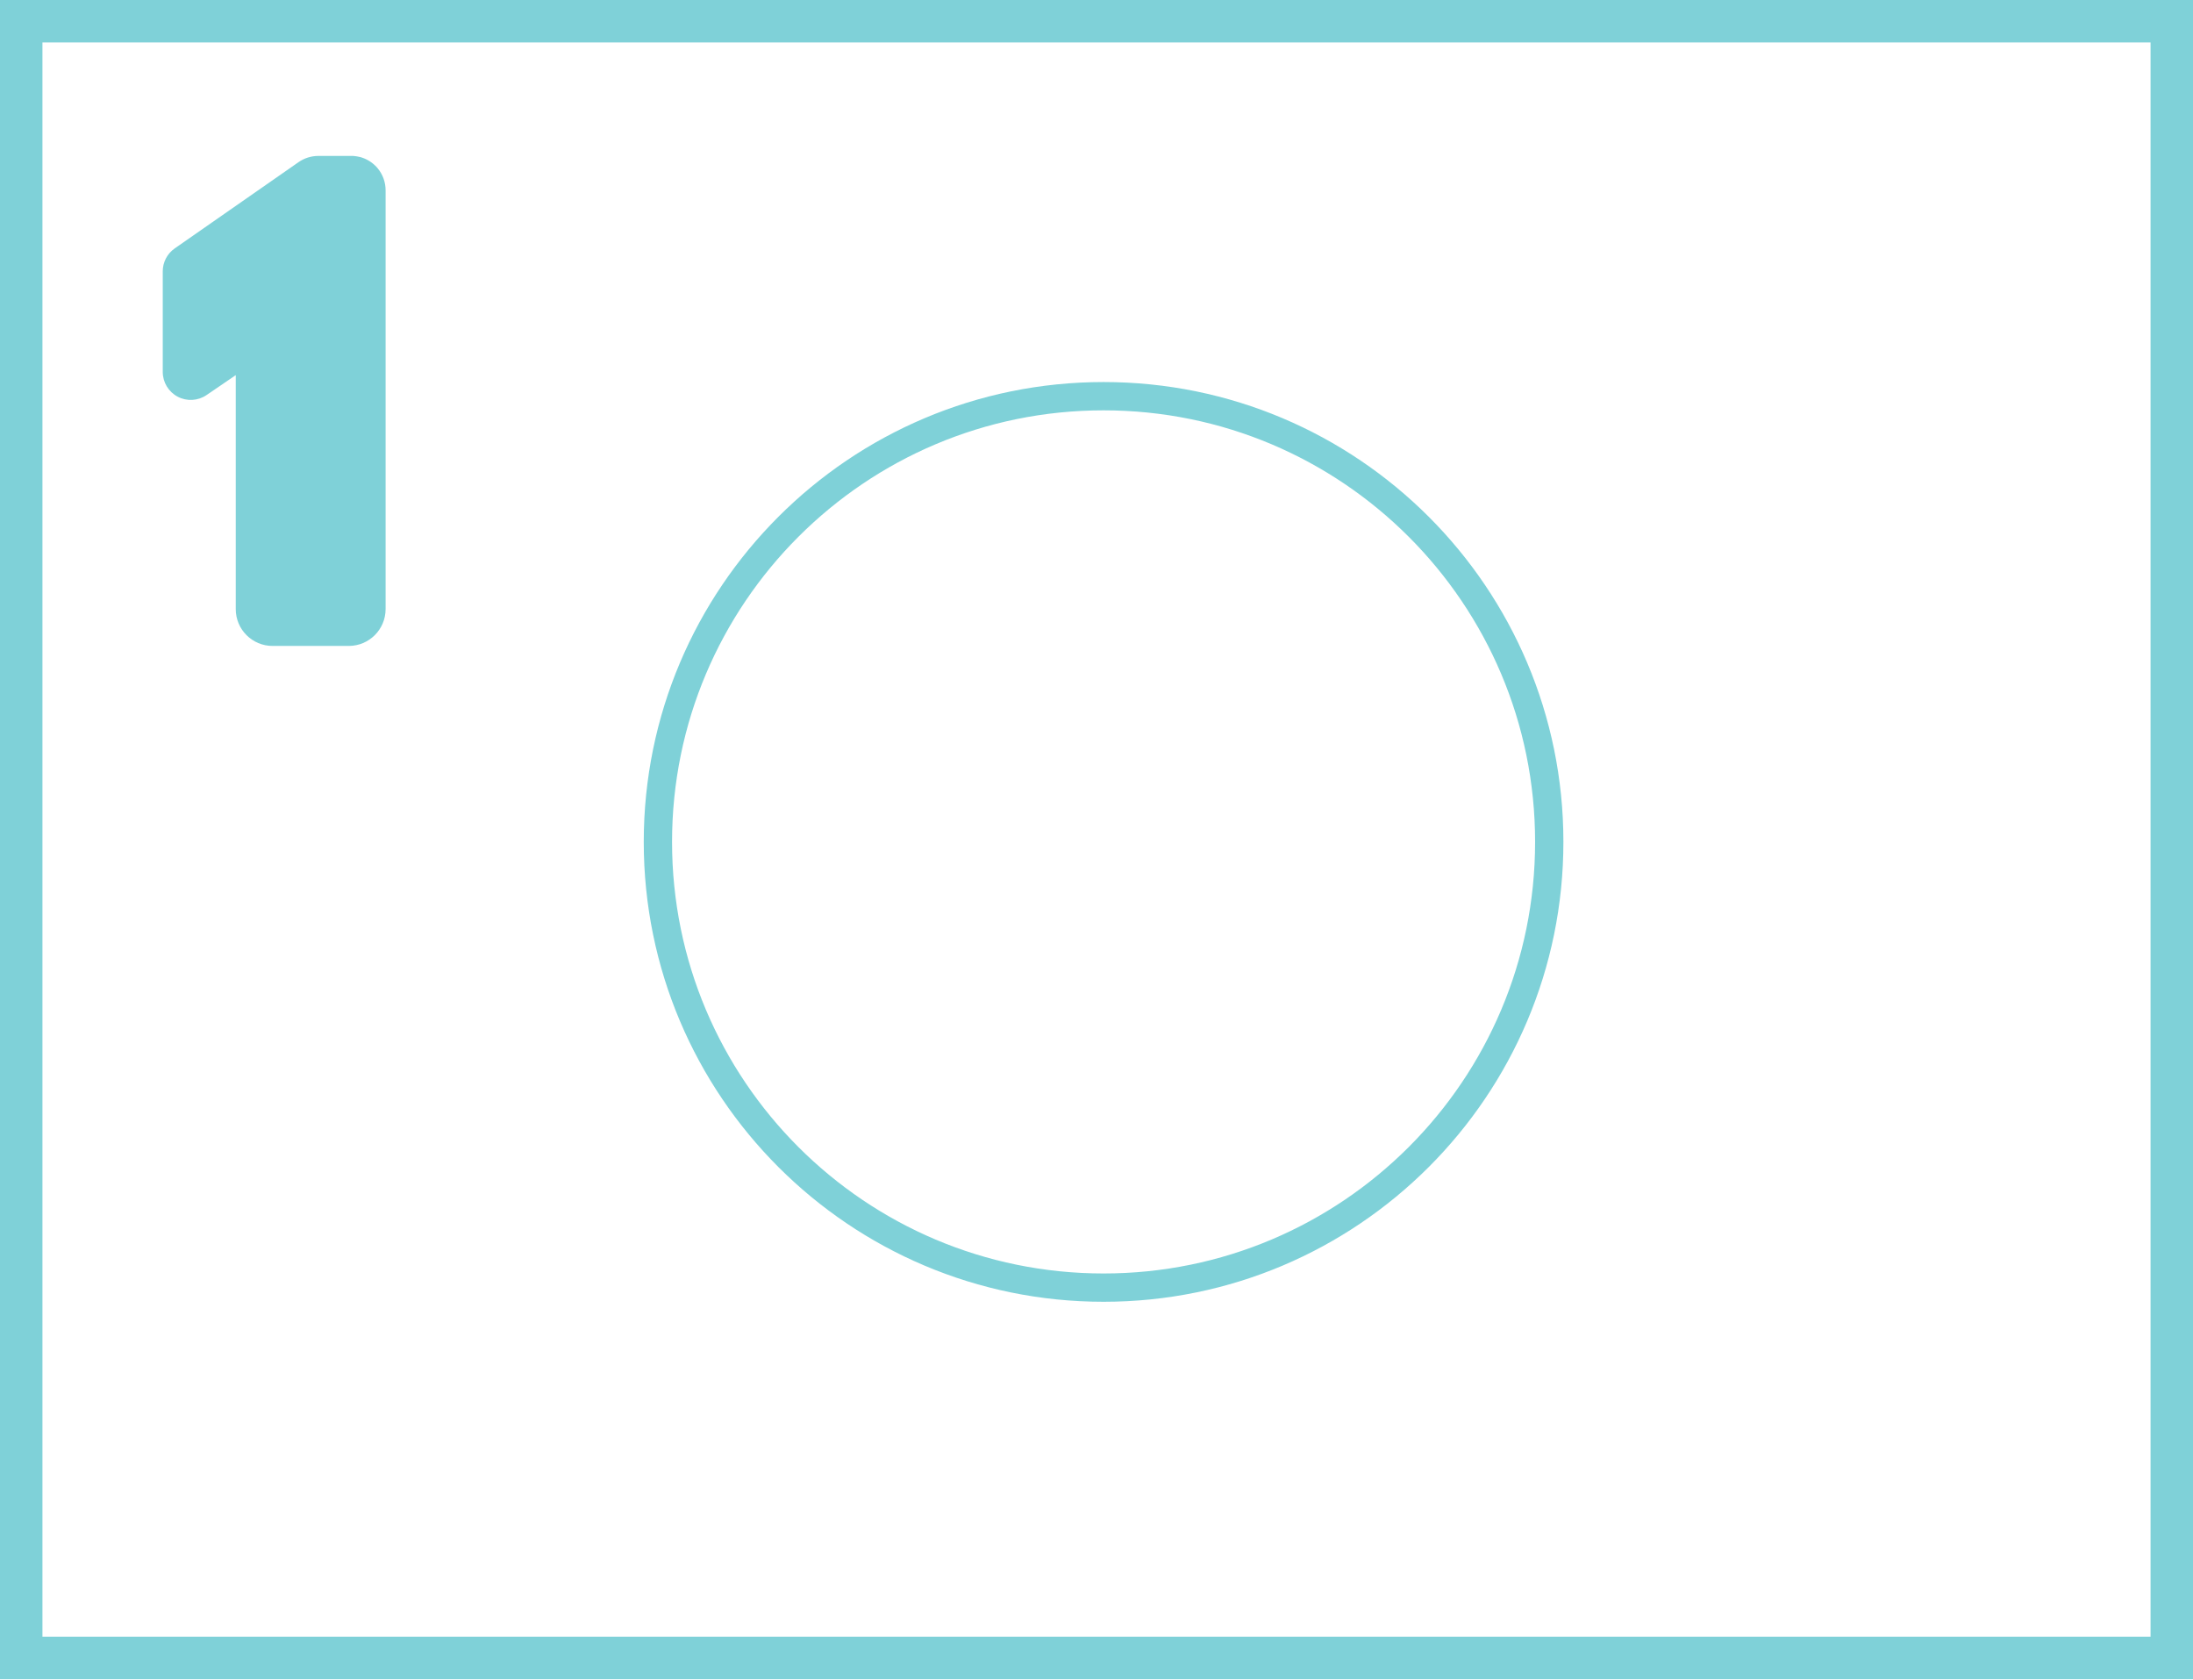
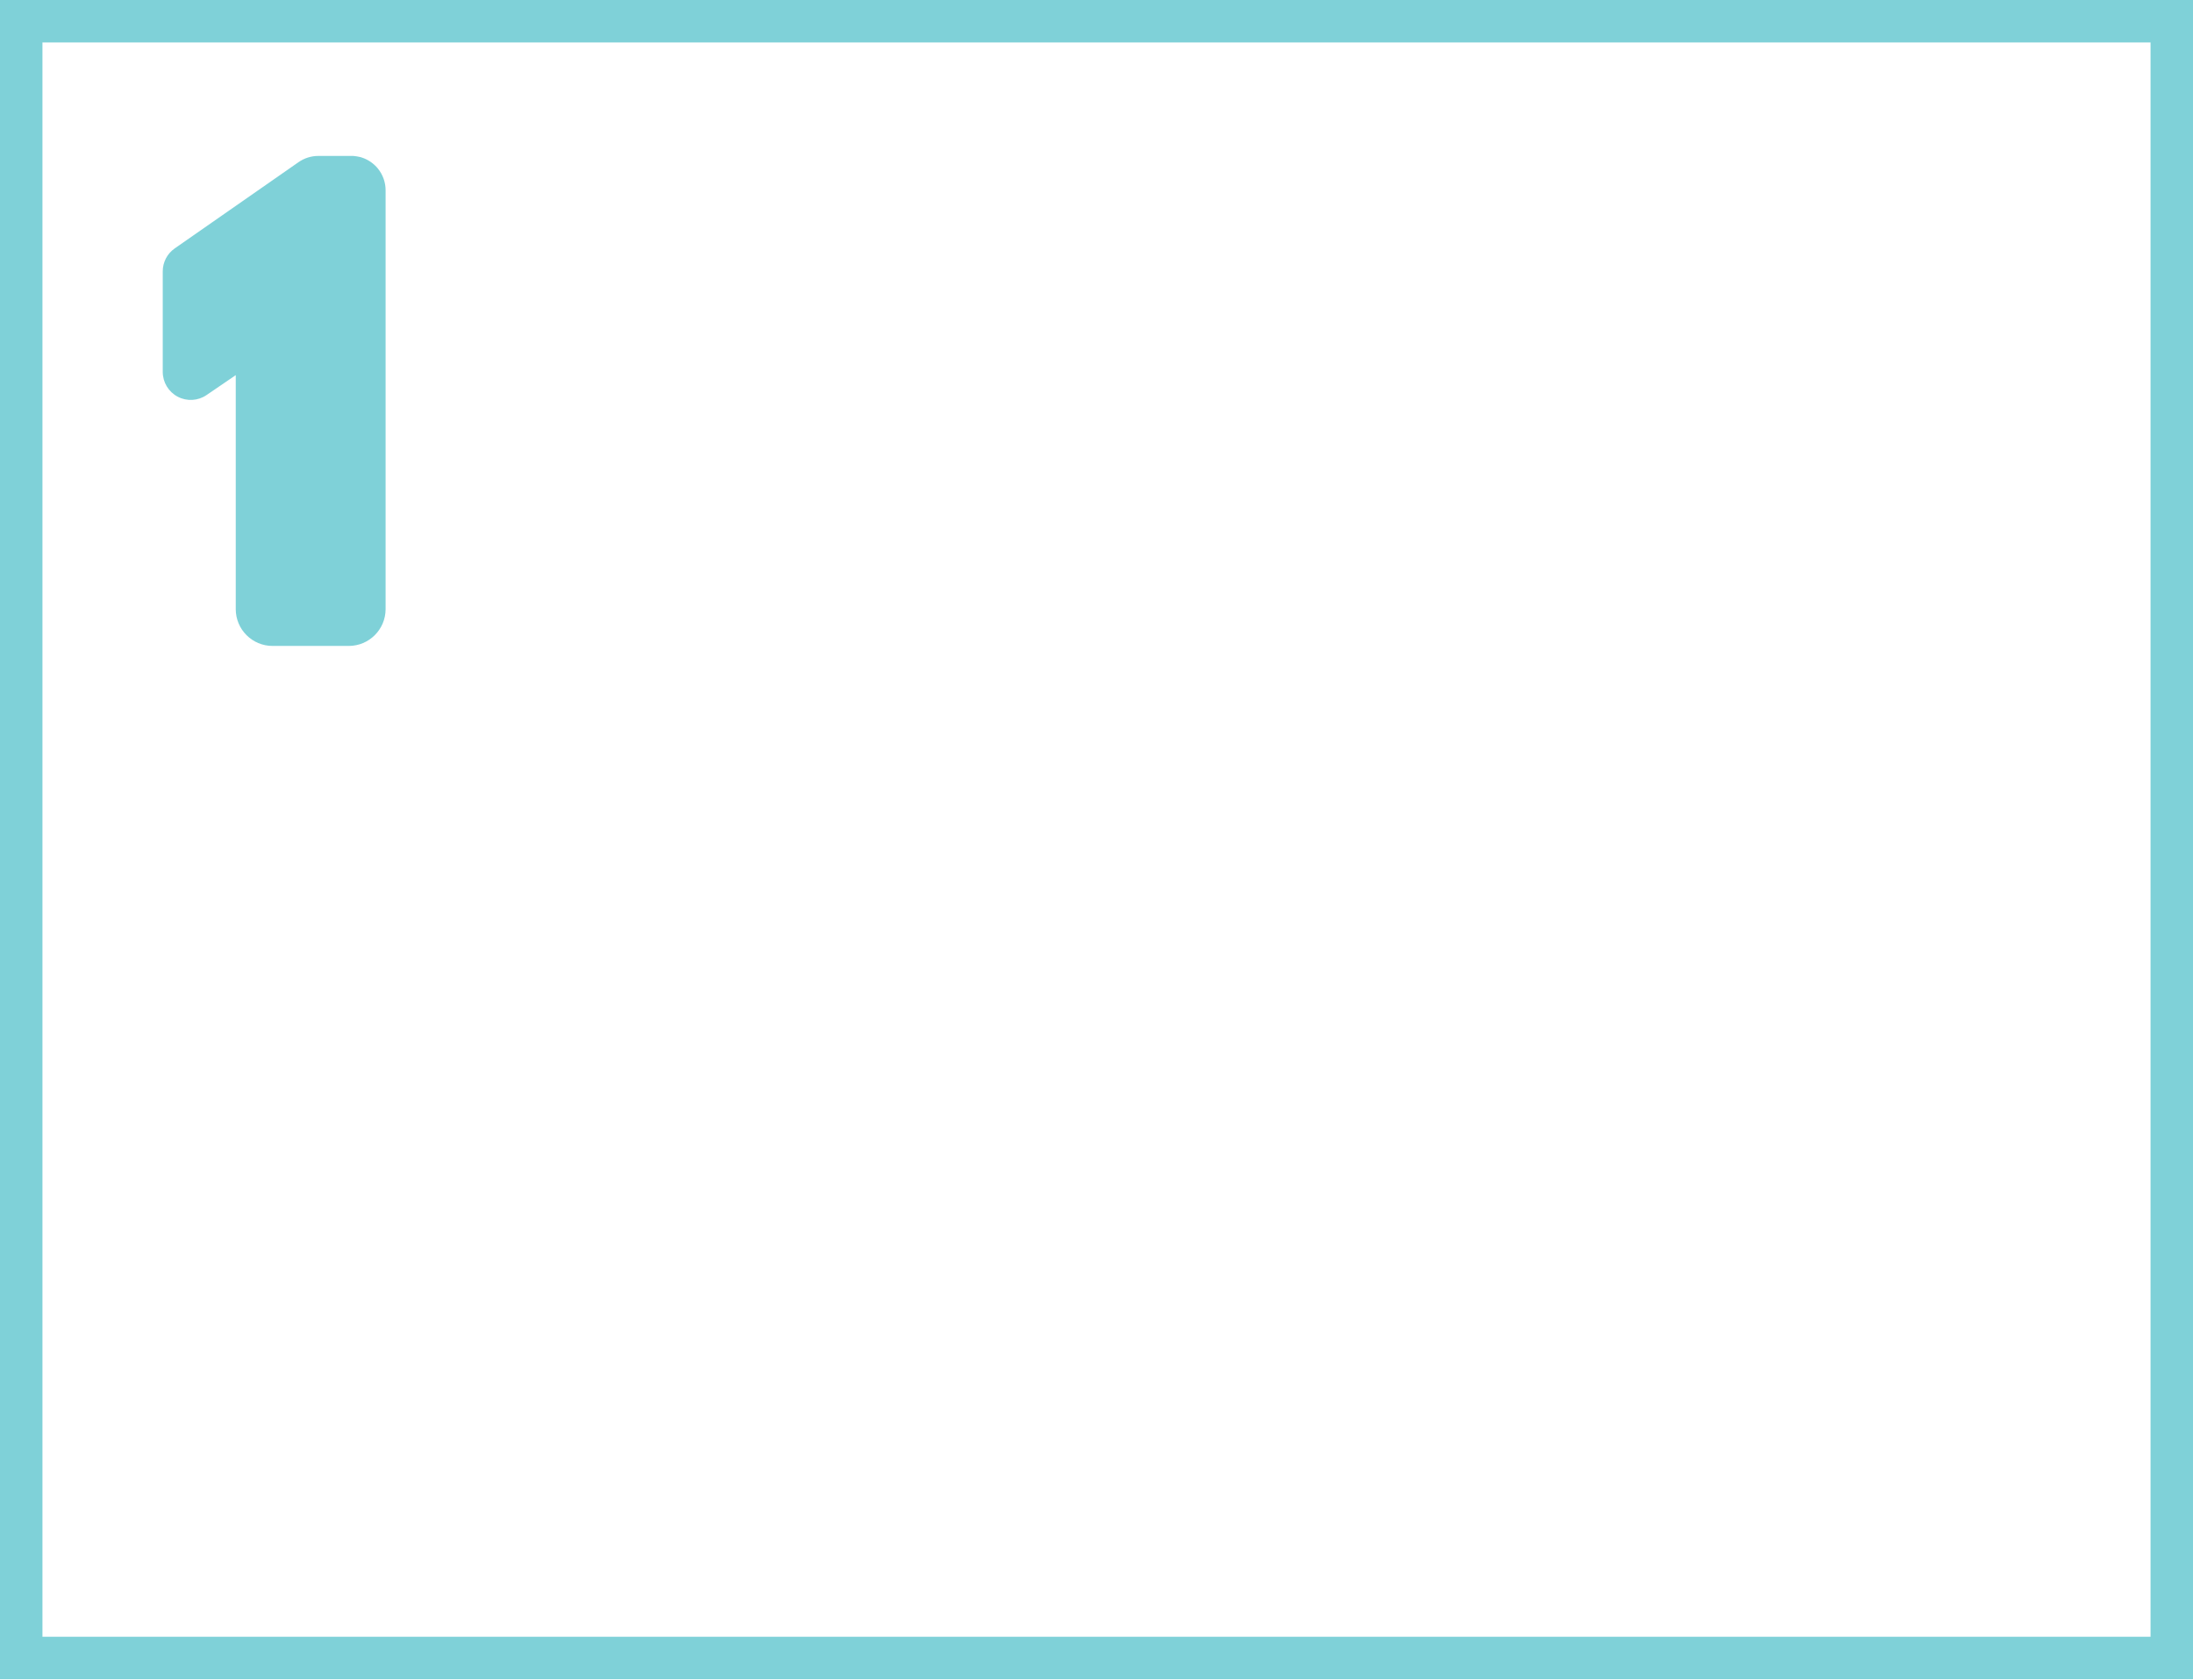
<svg xmlns="http://www.w3.org/2000/svg" width="155" height="118.674" viewBox="0 0 155 118.674">
-   <g id="Group_47872" data-name="Group 47872" transform="translate(-233.5 -278.5)">
-     <g id="Group_47831" data-name="Group 47831">
-       <rect id="Rectangle_6362" data-name="Rectangle 6362" width="152" height="115.674" transform="translate(235 280)" fill="none" stroke="#7fd1d8" stroke-miterlimit="10" stroke-width="3" />
-       <g id="Group_47801" data-name="Group 47801" transform="translate(245 289.521)">
-         <path id="Path_63645" data-name="Path 63645" d="M469.691,396.677v29.586a2.605,2.605,0,0,1-2.6,2.6H461.7a2.6,2.6,0,0,1-2.6-2.6V409.725l-2.066,1.409a1.98,1.98,0,0,1-3.094-1.636v-7.107a1.972,1.972,0,0,1,.847-1.623l8.75-6.095a2.443,2.443,0,0,1,1.4-.44h2.315c.042,0,.084,0,.125,0l.074.005c.032,0,.064.007.093.01s.084.01.125.019a.8.8,0,0,1,.1.019c.032.005.062.013.093.02l.013,0c.034.008.064.017.094.027l.034.012.094.032a1.949,1.949,0,0,1,.256.111.437.437,0,0,1,.079.042,1.264,1.264,0,0,1,.115.066c.035.02.069.044.1.067s.081.059.121.091.054.042.083.067.073.064.108.1.049.047.072.072l.032.035c.025.027.049.056.074.086l0,0A2.428,2.428,0,0,1,469.691,396.677Z" transform="translate(-453.937 -394.234)" fill="#7fd1d8" />
-       </g>
+   <defs>
+     <style>.a{fill:none;stroke:#7fd1d8;stroke-miterlimit:10;stroke-width:3px;}.b{fill:#7fd1d8;}</style>
+   </defs>
+   <g transform="translate(-233.5 -278.5)">
+     <rect class="a" width="152" height="115.674" transform="translate(235 280)" />
+     <g transform="translate(245 289.521)">
+       <path class="b" d="M469.691,396.677v29.586a2.605,2.605,0,0,1-2.6,2.6H461.7a2.6,2.6,0,0,1-2.6-2.6V409.725l-2.066,1.409a1.98,1.98,0,0,1-3.094-1.636v-7.107a1.972,1.972,0,0,1,.847-1.623l8.75-6.095a2.443,2.443,0,0,1,1.4-.44h2.315c.042,0,.084,0,.125,0l.074.005c.032,0,.064.007.093.01s.084.01.125.019a.8.8,0,0,1,.1.019c.032.005.062.013.093.02l.013,0c.034.008.064.017.094.027l.034.012.094.032a1.949,1.949,0,0,1,.256.111.437.437,0,0,1,.079.042,1.264,1.264,0,0,1,.115.066c.035.02.069.044.1.067s.081.059.121.091.054.042.083.067.073.064.108.1.049.047.072.072l.032.035c.025.027.049.056.074.086l0,0A2.428,2.428,0,0,1,469.691,396.677Z" transform="translate(-453.937 -394.234)" />
    </g>
-     <circle id="Ellipse_9309" data-name="Ellipse 9309" cx="31.5" cy="31.5" r="31.5" transform="translate(280 306.5)" fill="none" stroke="#7fd1d8" stroke-width="2" />
  </g>
</svg>
